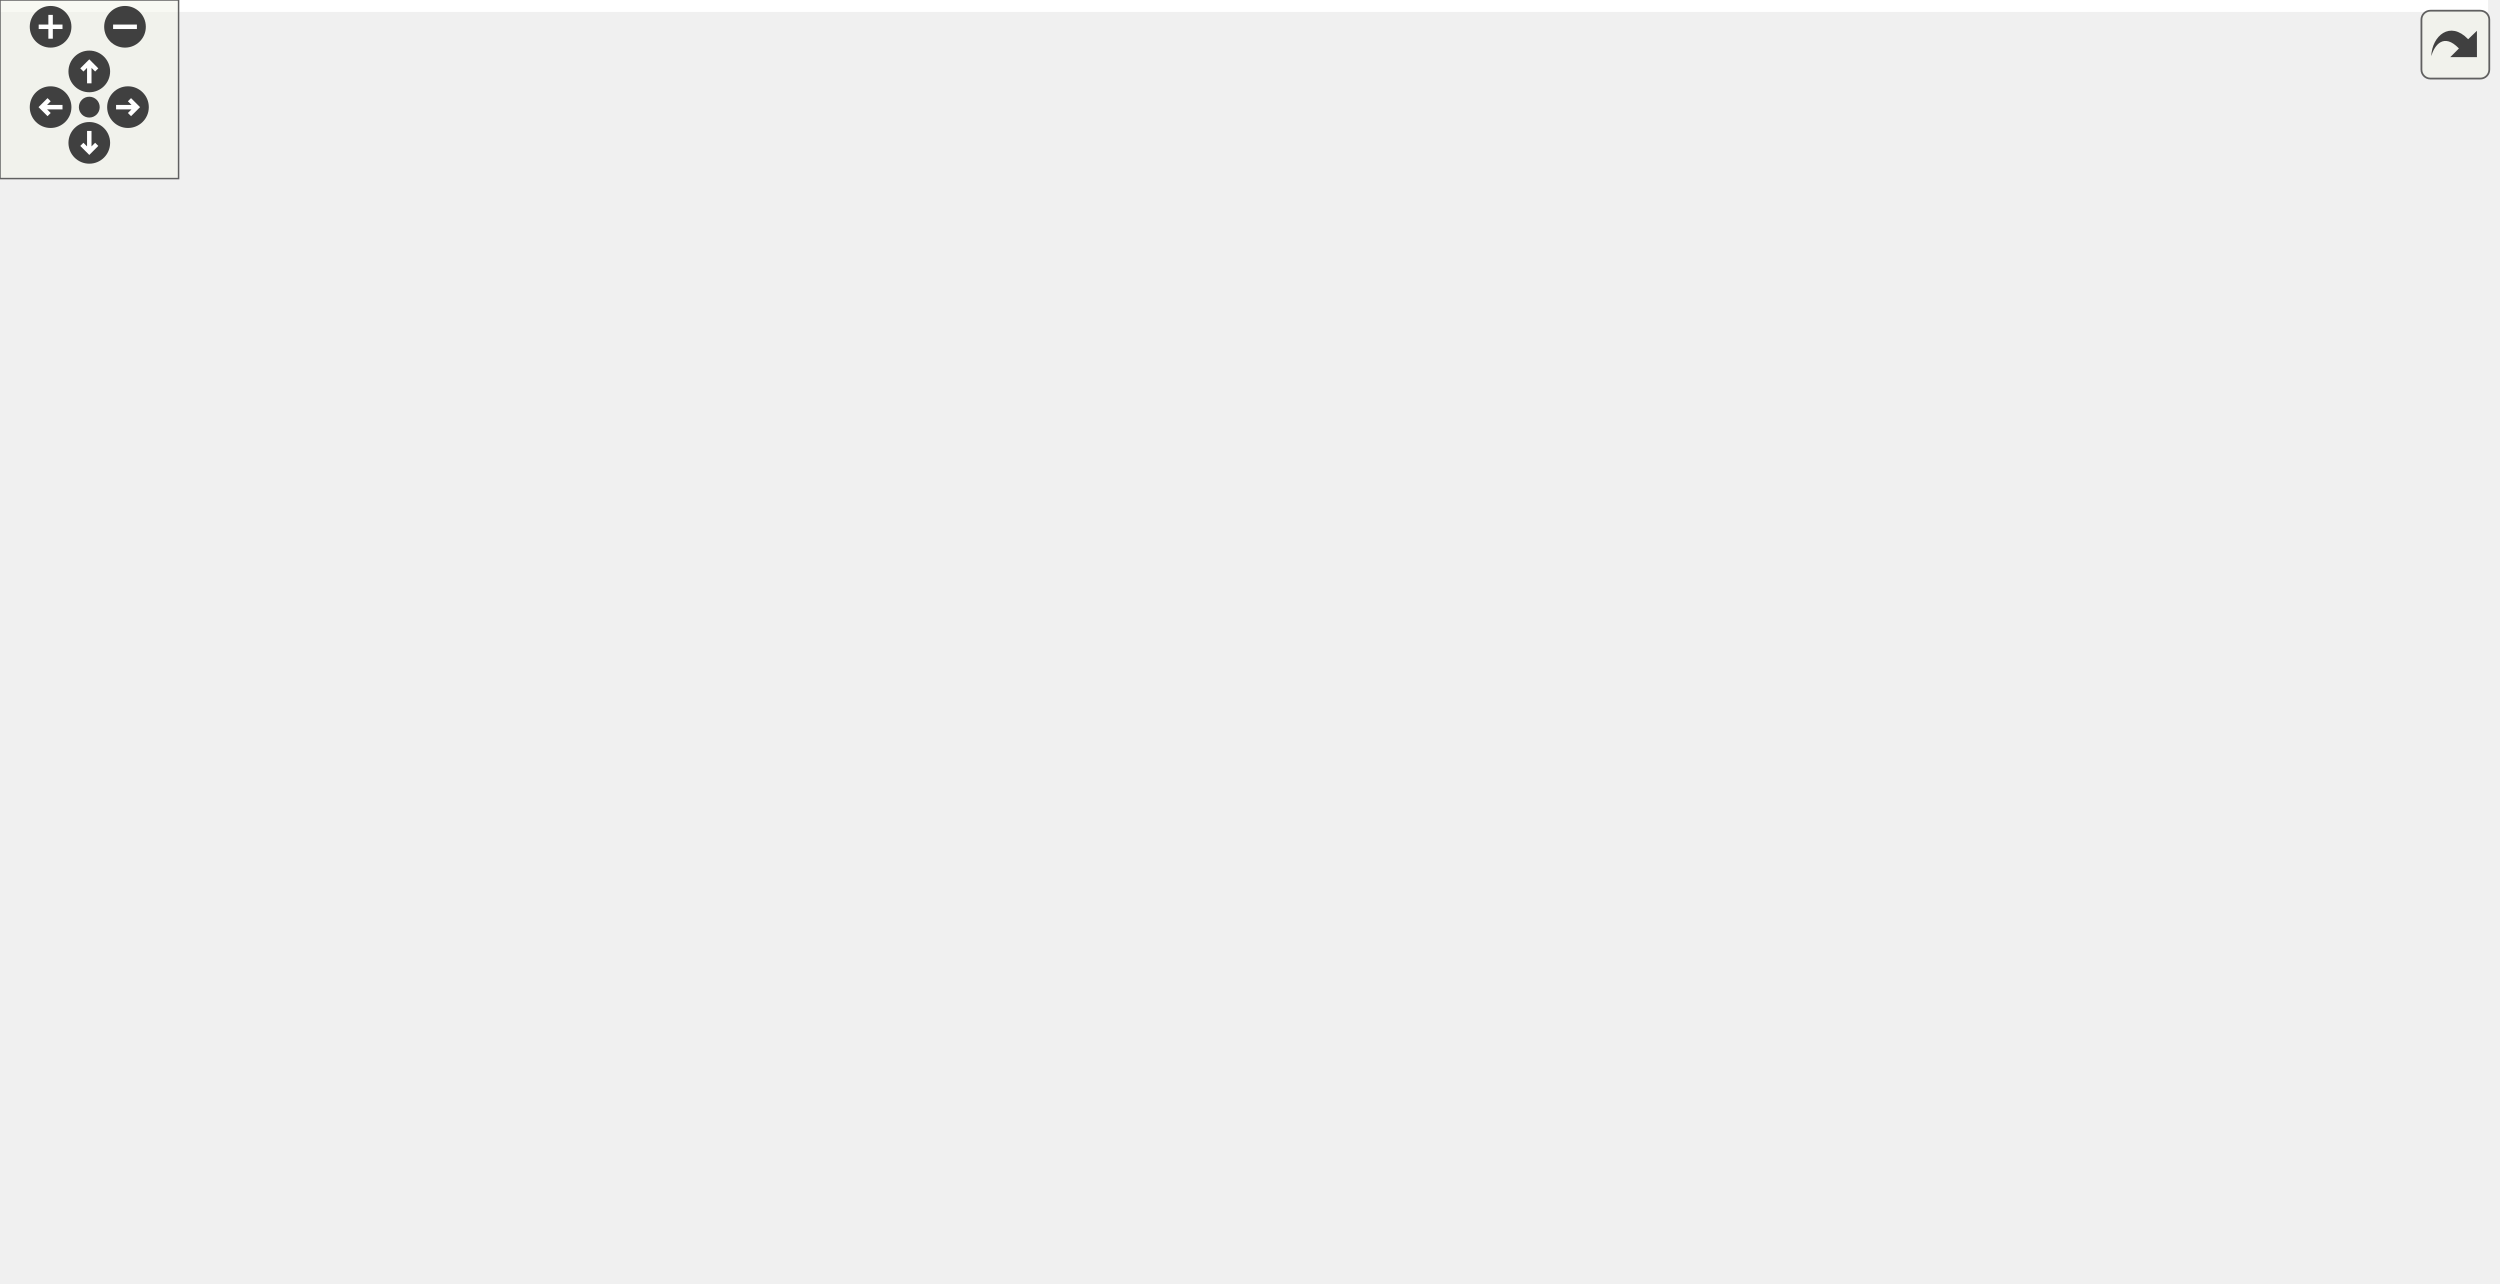
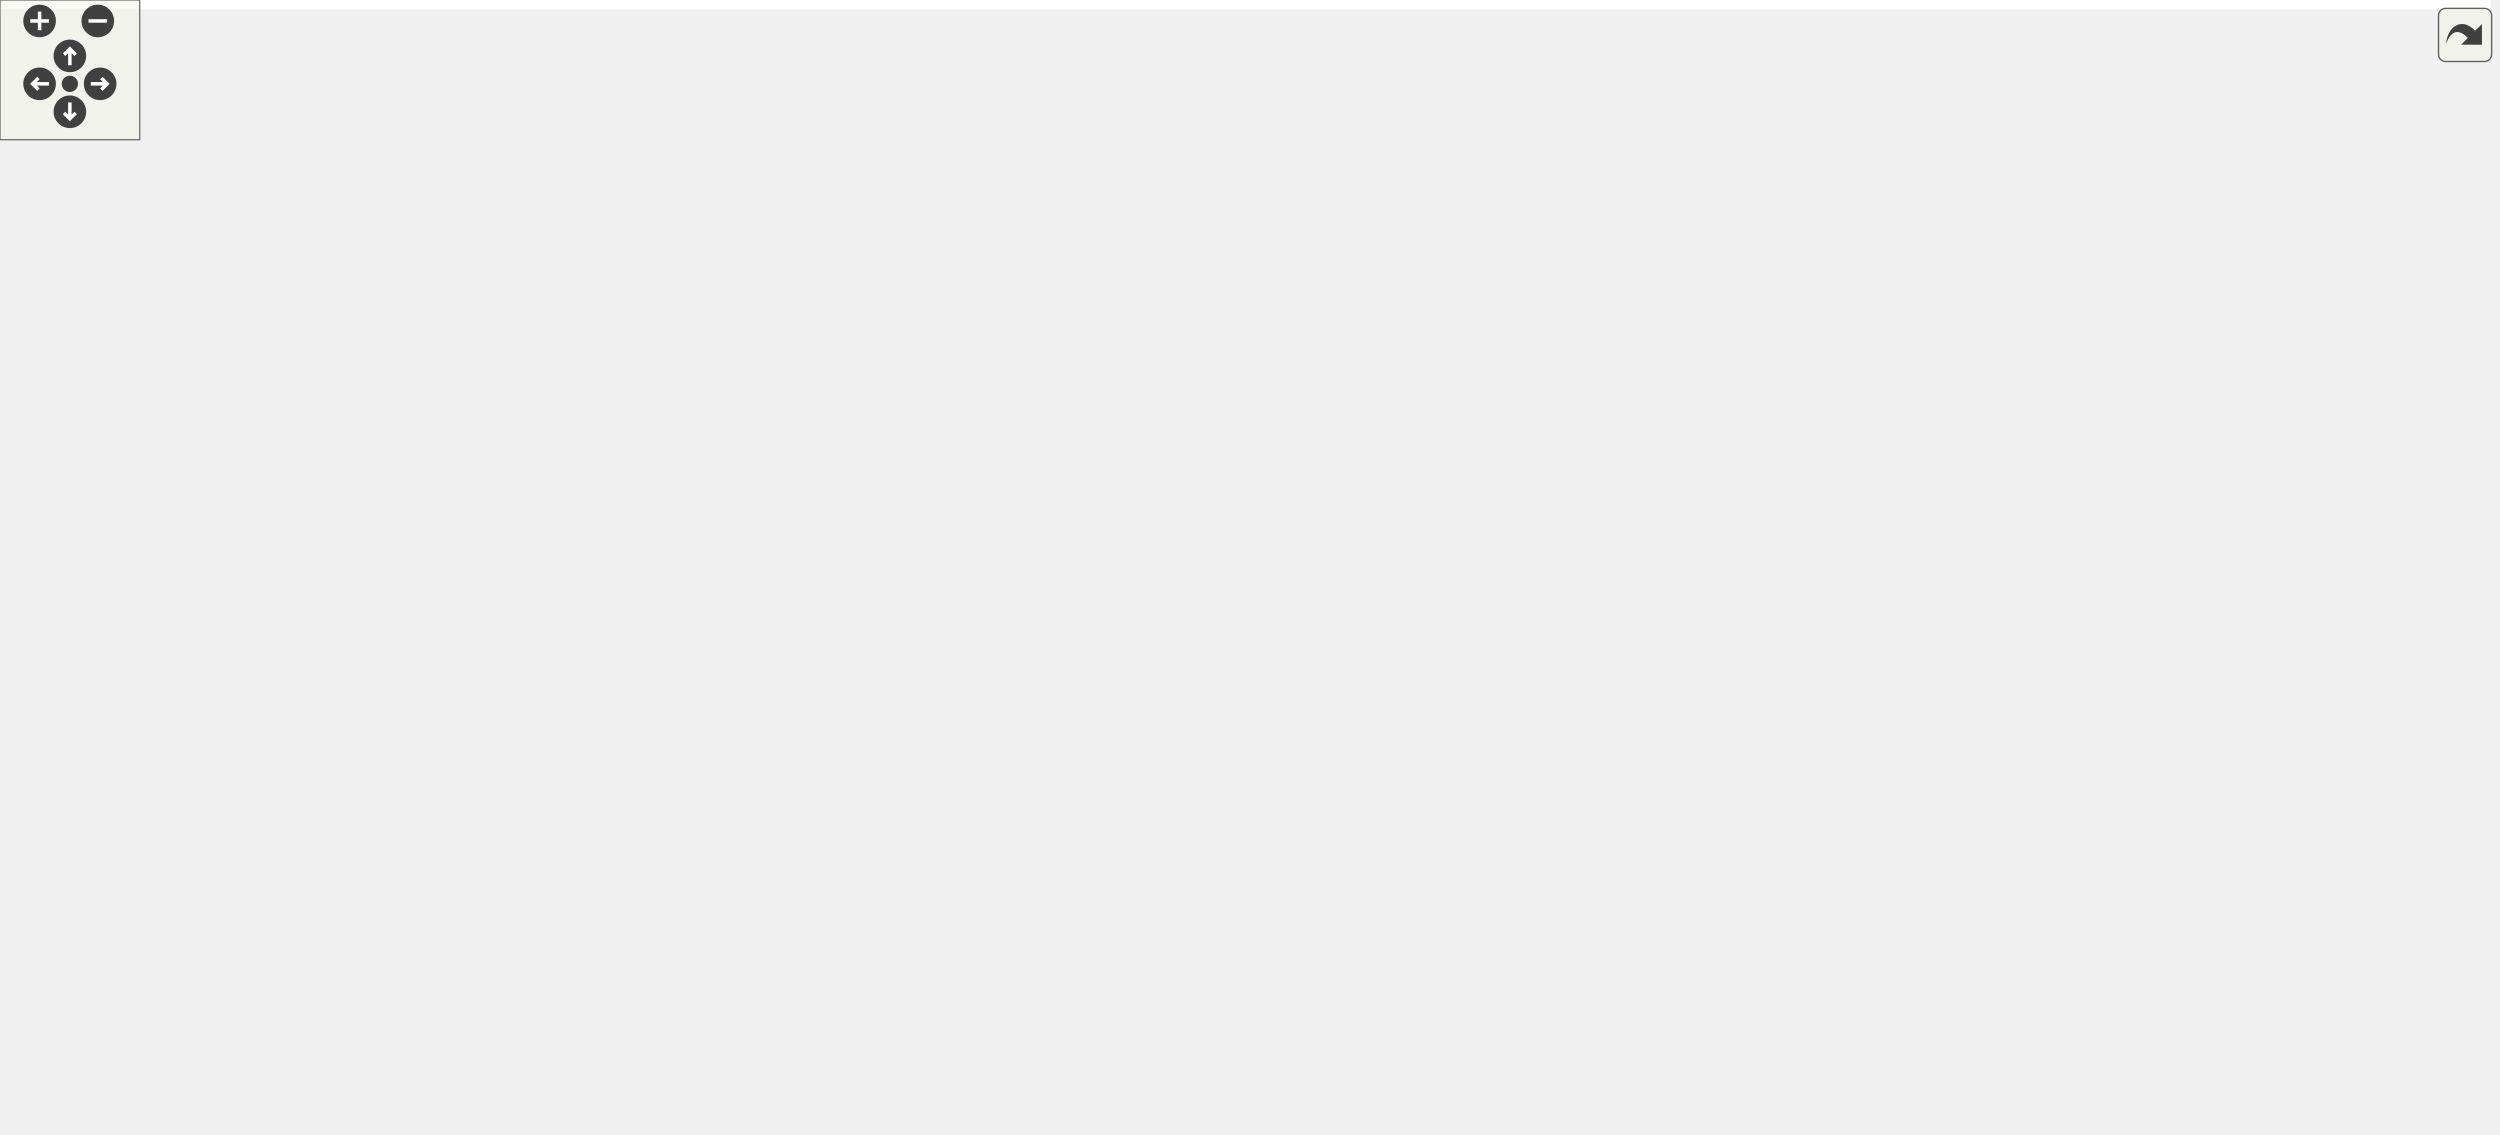
<svg xmlns="http://www.w3.org/2000/svg" xmlns:xlink="http://www.w3.org/1999/xlink" id="main" version="1.1" xml:space="preserve">
  <style type="text/css">
.edge:hover path { stroke: red; }
.edge:hover polygon { stroke: red; fill: red; }
</style>
  <defs>
    <circle id="rim" cx="0" cy="0" r="7" />
    <circle id="rim2" cx="0" cy="0" r="3.5" />
    <g id="zoomPlus">
      <use xlink:href="#rim" fill="#404040">
        <set attributeName="fill" to="#808080" begin="zoomplus.mouseover" end="zoomplus.mouseout" />
      </use>
      <path d="M-4,0h8M0,-4v8" fill="none" stroke="white" stroke-width="1.5" pointer-events="none" />
    </g>
    <g id="zoomMin">
      <use xlink:href="#rim" fill="#404040">
        <set attributeName="fill" to="#808080" begin="zoomminus.mouseover" end="zoomminus.mouseout" />
      </use>
      <path d="M-4,0h8" fill="none" stroke="white" stroke-width="1.5" pointer-events="none" />
    </g>
    <g id="dirArrow">
      <path fill="none" stroke="white" stroke-width="1.5" d="M0,-3.0v7 M-2.5,-0.5L0,-3.0L2.5,-0.5" />
    </g>
    <g id="resetDef">
      <use xlink:href="#rim2" fill="#404040">
        <set attributeName="fill" to="#808080" begin="reset.mouseover" end="reset.mouseout" />
      </use>
    </g>
  </defs>
  <svg id="graph" class="graph">
    <g id="viewport">
-       <polygon fill="white" stroke="none" points="-4,4 -4,-371 836,-371 836,4 -4,4" />
+       <polygon fill="white" stroke="none" points="-4,4 -4,-427 1069.5,-427 1069.5,4 -4,4" />
      <g id="node1" class="node">
-         <polygon fill="#bfbfbf" stroke="black" points="528.5,-336.5 528.5,-366.5 700.5,-366.5 700.5,-336.5 528.5,-336.5" />
-         <text text-anchor="start" x="536.5" y="-354.5" font-family="Helvetica,sans-Serif" font-size="10.00">/Users/rdunlop/Programs</text>
-         <text text-anchor="middle" x="614.5" y="-343.5" font-family="Helvetica,sans-Serif" font-size="10.00">/GRSISort/users/TUserSortInfo.cxx</text>
+         <polygon fill="#bfbfbf" stroke="black" points="545,-392.5 545,-422.5 717,-422.5 717,-392.5 545,-392.5" />
+         <text text-anchor="start" x="553" y="-410.5" font-family="Helvetica,sans-Serif" font-size="10.00">/Users/rdunlop/Programs</text>
+         <text text-anchor="middle" x="631" y="-399.5" font-family="Helvetica,sans-Serif" font-size="10.00">/GRSISort/users/TUserSortInfo.cxx</text>
      </g>
      <g id="node2" class="node">
        <g id="a_node2">
          <a xlink:href="_t_user_sort_info_8h.html" target="_top" xlink:title="TUserSortInfo.h">
-             <polygon fill="white" stroke="black" points="527,-280.5 527,-299.5 614,-299.5 614,-280.5 527,-280.5" />
-             <text text-anchor="middle" x="570.5" y="-287.5" font-family="Helvetica,sans-Serif" font-size="10.00">TUserSortInfo.h</text>
+             <polygon fill="white" stroke="black" points="171.5,-336.5 171.5,-355.5 258.5,-355.5 258.5,-336.5 171.5,-336.5" />
+             <text text-anchor="middle" x="215" y="-343.5" font-family="Helvetica,sans-Serif" font-size="10.00">TUserSortInfo.h</text>
          </a>
        </g>
      </g>
      <g id="edge1" class="edge">
-         <path fill="none" stroke="midnightblue" d="M604.073,-336.399C597.745,-327.842 589.631,-316.871 582.966,-307.857" />
-         <polygon fill="midnightblue" stroke="midnightblue" points="585.662,-305.617 576.902,-299.658 580.034,-309.779 585.662,-305.617" />
-       </g>
-       <g id="node25" class="node">
-         <polygon fill="white" stroke="#bfbfbf" points="632,-280.5 632,-299.5 687,-299.5 687,-280.5 632,-280.5" />
-         <text text-anchor="middle" x="659.5" y="-287.5" font-family="Helvetica,sans-Serif" font-size="10.00">iostream</text>
-       </g>
-       <g id="edge37" class="edge">
-         <path fill="none" stroke="midnightblue" d="M625.164,-336.399C631.636,-327.842 639.934,-316.871 646.751,-307.857" />
-         <polygon fill="midnightblue" stroke="midnightblue" points="649.711,-309.745 652.952,-299.658 644.128,-305.522 649.711,-309.745" />
+         <path fill="none" stroke="midnightblue" d="M544.805,-394.172C461.671,-382.281 338.456,-364.658 268.55,-354.659" />
+         <polygon fill="midnightblue" stroke="midnightblue" points="269.028,-351.192 258.634,-353.241 268.037,-358.122 269.028,-351.192" />
+       </g>
+       <g id="node19" class="node">
+         <polygon fill="white" stroke="#bfbfbf" points="1010.5,-112.5 1010.5,-131.5 1065.5,-131.5 1065.5,-112.5 1010.5,-112.5" />
+         <text text-anchor="middle" x="1038" y="-119.5" font-family="Helvetica,sans-Serif" font-size="10.00">iostream</text>
+       </g>
+       <g id="edge43" class="edge">
+         <path fill="none" stroke="midnightblue" d="M717.465,-398.645C833.445,-385.673 1025,-354.619 1025,-291 1025,-291 1025,-291 1025,-233 1025,-200.576 1030.64,-163.146 1034.49,-141.369" />
+         <polygon fill="midnightblue" stroke="midnightblue" points="1037.93,-141.985 1036.3,-131.517 1031.05,-140.72 1037.93,-141.985" />
      </g>
      <g id="node3" class="node">
-         <polygon fill="white" stroke="#bfbfbf" points="730.5,-56.5 730.5,-75.5 766.5,-75.5 766.5,-56.5 730.5,-56.5" />
-         <text text-anchor="middle" x="748.5" y="-63.5" font-family="Helvetica,sans-Serif" font-size="10.00">map</text>
+         <polygon fill="white" stroke="#bfbfbf" points="956,-112.5 956,-131.5 992,-131.5 992,-112.5 956,-112.5" />
+         <text text-anchor="middle" x="974" y="-119.5" font-family="Helvetica,sans-Serif" font-size="10.00">map</text>
      </g>
      <g id="edge2" class="edge">
-         <path fill="none" stroke="midnightblue" d="M607.982,-280.46C651.766,-268.253 722.193,-241.156 753.5,-188 772.368,-155.965 762.784,-110.453 755.052,-85.367" />
-         <polygon fill="midnightblue" stroke="midnightblue" points="758.31,-84.072 751.839,-75.683 751.666,-86.276 758.31,-84.072" />
+         <path fill="none" stroke="midnightblue" d="M258.73,-340.071C354.831,-328.624 591.147,-297.092 783,-244 850.381,-225.353 875.194,-231.407 930,-188 945.97,-175.351 958.293,-155.308 965.783,-140.821" />
+         <polygon fill="midnightblue" stroke="midnightblue" points="968.927,-142.359 970.181,-131.838 962.64,-139.281 968.927,-142.359" />
      </g>
      <g id="node4" class="node">
-         <polygon fill="white" stroke="#bfbfbf" points="785,-56.5 785,-75.5 832,-75.5 832,-56.5 785,-56.5" />
-         <text text-anchor="middle" x="808.5" y="-63.5" font-family="Helvetica,sans-Serif" font-size="10.00">TList.h</text>
+         <polygon fill="white" stroke="#bfbfbf" points="169.5,-112.5 169.5,-131.5 216.5,-131.5 216.5,-112.5 169.5,-112.5" />
+         <text text-anchor="middle" x="193" y="-119.5" font-family="Helvetica,sans-Serif" font-size="10.00">TList.h</text>
      </g>
      <g id="edge3" class="edge">
-         <path fill="none" stroke="midnightblue" d="M608.572,-280.474C647.403,-271.31 704.558,-256.391 723.5,-244 779.342,-207.47 799.483,-123.316 805.871,-85.727" />
-         <polygon fill="midnightblue" stroke="midnightblue" points="809.358,-86.08 807.436,-75.661 802.441,-85.005 809.358,-86.08" />
+         <path fill="none" stroke="midnightblue" d="M186.596,-336.486C148.945,-323.476 84.114,-294.662 57,-244 29.656,-192.907 111.259,-152.928 159.765,-134.355" />
+         <polygon fill="midnightblue" stroke="midnightblue" points="161.117,-137.587 169.273,-130.825 158.68,-131.025 161.117,-137.587" />
      </g>
      <g id="node5" class="node">
-         <polygon fill="white" stroke="#bfbfbf" points="147,-168.5 147,-187.5 204,-187.5 204,-168.5 147,-168.5" />
-         <text text-anchor="middle" x="175.5" y="-175.5" font-family="Helvetica,sans-Serif" font-size="10.00">TString.h</text>
+         <polygon fill="white" stroke="#bfbfbf" points="66.5,-224.5 66.5,-243.5 123.5,-243.5 123.5,-224.5 66.5,-224.5" />
+         <text text-anchor="middle" x="95" y="-231.5" font-family="Helvetica,sans-Serif" font-size="10.00">TString.h</text>
      </g>
      <g id="edge4" class="edge">
-         <path fill="none" stroke="midnightblue" d="M539.834,-280.46C468.622,-260.629 292.188,-211.495 213.933,-189.703" />
-         <polygon fill="midnightblue" stroke="midnightblue" points="214.578,-186.249 204.005,-186.938 212.7,-192.993 214.578,-186.249" />
+         <path fill="none" stroke="midnightblue" d="M205.584,-336.368C185.342,-317.814 137.45,-273.913 111.841,-250.438" />
+         <polygon fill="midnightblue" stroke="midnightblue" points="114.109,-247.769 104.372,-243.591 109.379,-252.929 114.109,-247.769" />
      </g>
      <g id="node6" class="node">
-         <polygon fill="white" stroke="#bfbfbf" points="669,-168.5 669,-187.5 744,-187.5 744,-168.5 669,-168.5" />
-         <text text-anchor="middle" x="706.5" y="-175.5" font-family="Helvetica,sans-Serif" font-size="10.00">TCollection.h</text>
+         <polygon fill="white" stroke="#bfbfbf" points="141.5,-224.5 141.5,-243.5 216.5,-243.5 216.5,-224.5 141.5,-224.5" />
+         <text text-anchor="middle" x="179" y="-231.5" font-family="Helvetica,sans-Serif" font-size="10.00">TCollection.h</text>
      </g>
      <g id="edge5" class="edge">
-         <path fill="none" stroke="midnightblue" d="M581.172,-280.368C604.211,-261.733 658.86,-217.532 687.789,-194.134" />
-         <polygon fill="midnightblue" stroke="midnightblue" points="690.304,-196.601 695.878,-187.591 685.902,-191.159 690.304,-196.601" />
+         <path fill="none" stroke="midnightblue" d="M211.543,-336.444C207.959,-327.443 202.292,-312.831 198,-300 192.814,-284.495 187.655,-266.655 184.025,-253.592" />
+         <polygon fill="midnightblue" stroke="midnightblue" points="187.387,-252.617 181.368,-243.898 180.636,-254.468 187.387,-252.617" />
      </g>
      <g id="node7" class="node">
        <g id="a_node7">
          <a xlink:href="_globals_8h.html" target="_top" xlink:title="Globals.h">
-             <polygon fill="white" stroke="black" points="130,-56.5 130,-75.5 189,-75.5 189,-56.5 130,-56.5" />
-             <text text-anchor="middle" x="159.5" y="-63.5" font-family="Helvetica,sans-Serif" font-size="10.00">Globals.h</text>
+             <polygon fill="white" stroke="black" points="316.5,-56.5 316.5,-75.5 375.5,-75.5 375.5,-56.5 316.5,-56.5" />
+             <text text-anchor="middle" x="346" y="-63.5" font-family="Helvetica,sans-Serif" font-size="10.00">Globals.h</text>
          </a>
        </g>
      </g>
      <g id="edge6" class="edge">
-         <path fill="none" stroke="midnightblue" d="M526.729,-285.686C426.319,-277.063 184.433,-250.134 137.5,-188 114.324,-157.317 134.644,-109.922 148.732,-84.513" />
-         <polygon fill="midnightblue" stroke="midnightblue" points="151.887,-86.05 153.896,-75.647 145.838,-82.526 151.887,-86.05" />
+         <path fill="none" stroke="midnightblue" d="M171.492,-341.868C108.668,-334.714 0,-311.309 0,-235 0,-235 0,-235 0,-177 0,-113.348 215.355,-81.665 306.264,-71.126" />
+         <polygon fill="midnightblue" stroke="midnightblue" points="306.658,-74.604 316.201,-70.001 305.871,-67.648 306.658,-74.604" />
      </g>
      <g id="node13" class="node">
        <g id="a_node13">
          <a xlink:href="_t_g_r_s_i_run_info_8h.html" target="_top" xlink:title="TGRSIRunInfo.h">
-             <polygon fill="white" stroke="black" points="383.5,-168.5 383.5,-187.5 473.5,-187.5 473.5,-168.5 383.5,-168.5" />
-             <text text-anchor="middle" x="428.5" y="-175.5" font-family="Helvetica,sans-Serif" font-size="10.00">TGRSIRunInfo.h</text>
+             <polygon fill="white" stroke="black" points="619,-224.5 619,-243.5 709,-243.5 709,-224.5 619,-224.5" />
+             <text text-anchor="middle" x="664" y="-231.5" font-family="Helvetica,sans-Serif" font-size="10.00">TGRSIRunInfo.h</text>
          </a>
        </g>
      </g>
      <g id="edge12" class="edge">
-         <path fill="none" stroke="midnightblue" d="M559.357,-280.368C535.198,-261.653 477.749,-217.151 447.647,-193.832" />
-         <polygon fill="midnightblue" stroke="midnightblue" points="449.64,-190.949 439.591,-187.591 445.353,-196.482 449.64,-190.949" />
-       </g>
-       <g id="node24" class="node">
-         <g id="a_node24">
+         <path fill="none" stroke="midnightblue" d="M249.859,-336.46C330.507,-316.702 529.885,-267.857 619.326,-245.945" />
+         <polygon fill="midnightblue" stroke="midnightblue" points="620.284,-249.314 629.164,-243.535 618.618,-242.515 620.284,-249.314" />
+       </g>
+       <g id="node26" class="node">
+         <g id="a_node26">
          <a xlink:href="_t_g_r_s_i_sort_info_8h.html" target="_top" xlink:title="TGRSISortInfo.h">
-             <polygon fill="white" stroke="black" points="525.5,-224.5 525.5,-243.5 615.5,-243.5 615.5,-224.5 525.5,-224.5" />
-             <text text-anchor="middle" x="570.5" y="-231.5" font-family="Helvetica,sans-Serif" font-size="10.00">TGRSISortInfo.h</text>
-           </a>
-         </g>
-       </g>
-       <g id="edge30" class="edge">
-         <path fill="none" stroke="midnightblue" d="M570.5,-280.083C570.5,-273.006 570.5,-262.861 570.5,-253.986" />
-         <polygon fill="midnightblue" stroke="midnightblue" points="574,-253.751 570.5,-243.751 567,-253.751 574,-253.751" />
+             <polygon fill="white" stroke="black" points="207,-280.5 207,-299.5 297,-299.5 297,-280.5 207,-280.5" />
+             <text text-anchor="middle" x="252" y="-287.5" font-family="Helvetica,sans-Serif" font-size="10.00">TGRSISortInfo.h</text>
+           </a>
+         </g>
+       </g>
+       <g id="edge36" class="edge">
+         <path fill="none" stroke="midnightblue" d="M221.11,-336.083C226.282,-328.534 233.846,-317.495 240.194,-308.23" />
+         <polygon fill="midnightblue" stroke="midnightblue" points="243.239,-309.979 246.004,-299.751 237.464,-306.022 243.239,-309.979" />
      </g>
      <g id="node8" class="node">
-         <polygon fill="white" stroke="#bfbfbf" points="63,-0.5 63,-19.5 112,-19.5 112,-0.5 63,-0.5" />
-         <text text-anchor="middle" x="87.5" y="-7.5" font-family="Helvetica,sans-Serif" font-size="10.00">stdint.h</text>
+         <polygon fill="white" stroke="#bfbfbf" points="347.5,-0.5 347.5,-19.5 396.5,-19.5 396.5,-0.5 347.5,-0.5" />
+         <text text-anchor="middle" x="372" y="-7.5" font-family="Helvetica,sans-Serif" font-size="10.00">stdint.h</text>
      </g>
      <g id="edge7" class="edge">
-         <path fill="none" stroke="midnightblue" d="M147.932,-56.324C137.08,-48.185 120.619,-35.84 107.617,-26.087" />
-         <polygon fill="midnightblue" stroke="midnightblue" points="109.379,-23.034 99.278,-19.834 105.179,-28.634 109.379,-23.034" />
+         <path fill="none" stroke="midnightblue" d="M350.293,-56.083C353.852,-48.691 359.022,-37.953 363.424,-28.811" />
+         <polygon fill="midnightblue" stroke="midnightblue" points="366.602,-30.279 367.787,-19.751 360.295,-27.243 366.602,-30.279" />
      </g>
      <g id="node9" class="node">
-         <polygon fill="white" stroke="#bfbfbf" points="130,-0.5 130,-19.5 189,-19.5 189,-0.5 130,-0.5" />
-         <text text-anchor="middle" x="159.5" y="-7.5" font-family="Helvetica,sans-Serif" font-size="10.00">stdexcept</text>
+         <polygon fill="white" stroke="#bfbfbf" points="414.5,-0.5 414.5,-19.5 473.5,-19.5 473.5,-0.5 414.5,-0.5" />
+         <text text-anchor="middle" x="444" y="-7.5" font-family="Helvetica,sans-Serif" font-size="10.00">stdexcept</text>
      </g>
      <g id="edge8" class="edge">
-         <path fill="none" stroke="midnightblue" d="M159.5,-56.083C159.5,-49.006 159.5,-38.861 159.5,-29.986" />
-         <polygon fill="midnightblue" stroke="midnightblue" points="163,-29.751 159.5,-19.751 156,-29.751 163,-29.751" />
+         <path fill="none" stroke="midnightblue" d="M361.745,-56.324C377.319,-47.743 401.377,-34.486 419.459,-24.522" />
+         <polygon fill="midnightblue" stroke="midnightblue" points="421.224,-27.546 428.294,-19.654 417.846,-21.415 421.224,-27.546" />
      </g>
      <g id="node10" class="node">
-         <polygon fill="white" stroke="#bfbfbf" points="268,-0.5 268,-19.5 309,-19.5 309,-0.5 268,-0.5" />
-         <text text-anchor="middle" x="288.5" y="-7.5" font-family="Helvetica,sans-Serif" font-size="10.00">string</text>
+         <polygon fill="white" stroke="#bfbfbf" points="574.5,-0.5 574.5,-19.5 615.5,-19.5 615.5,-0.5 574.5,-0.5" />
+         <text text-anchor="middle" x="595" y="-7.5" font-family="Helvetica,sans-Serif" font-size="10.00">string</text>
      </g>
      <g id="edge9" class="edge">
-         <path fill="none" stroke="midnightblue" d="M179.94,-56.444C201.17,-47.557 234.599,-33.563 258.755,-23.451" />
-         <polygon fill="midnightblue" stroke="midnightblue" points="260.282,-26.606 268.155,-19.516 257.579,-20.149 260.282,-26.606" />
+         <path fill="none" stroke="midnightblue" d="M375.541,-58.593C423.188,-48.26 516.519,-28.02 564.666,-17.578" />
+         <polygon fill="midnightblue" stroke="midnightblue" points="565.468,-20.986 574.499,-15.446 563.985,-14.145 565.468,-20.986" />
      </g>
      <g id="node11" class="node">
-         <polygon fill="white" stroke="#bfbfbf" points="207,-0.5 207,-19.5 250,-19.5 250,-0.5 207,-0.5" />
-         <text text-anchor="middle" x="228.5" y="-7.5" font-family="Helvetica,sans-Serif" font-size="10.00">cstdio</text>
+         <polygon fill="white" stroke="#bfbfbf" points="223.5,-0.5 223.5,-19.5 266.5,-19.5 266.5,-0.5 223.5,-0.5" />
+         <text text-anchor="middle" x="245" y="-7.5" font-family="Helvetica,sans-Serif" font-size="10.00">cstdio</text>
      </g>
      <g id="edge10" class="edge">
-         <path fill="none" stroke="midnightblue" d="M170.586,-56.324C180.986,-48.185 196.761,-35.84 209.222,-26.087" />
-         <polygon fill="midnightblue" stroke="midnightblue" points="211.494,-28.753 217.212,-19.834 207.18,-23.241 211.494,-28.753" />
+         <path fill="none" stroke="midnightblue" d="M329.773,-56.324C313.649,-47.703 288.7,-34.364 270.036,-24.386" />
+         <polygon fill="midnightblue" stroke="midnightblue" points="271.656,-21.283 261.187,-19.654 268.356,-27.456 271.656,-21.283" />
      </g>
      <g id="node12" class="node">
-         <polygon fill="white" stroke="#bfbfbf" points="0,-0.5 0,-19.5 45,-19.5 45,-0.5 0,-0.5" />
-         <text text-anchor="middle" x="22.5" y="-7.5" font-family="Helvetica,sans-Serif" font-size="10.00">cstdlib</text>
+         <polygon fill="white" stroke="#bfbfbf" points="284.5,-0.5 284.5,-19.5 329.5,-19.5 329.5,-0.5 284.5,-0.5" />
+         <text text-anchor="middle" x="307" y="-7.5" font-family="Helvetica,sans-Serif" font-size="10.00">cstdlib</text>
      </g>
      <g id="edge11" class="edge">
-         <path fill="none" stroke="midnightblue" d="M137.792,-56.444C115.145,-47.517 79.428,-33.439 53.748,-23.317" />
-         <polygon fill="midnightblue" stroke="midnightblue" points="54.693,-19.927 44.106,-19.516 52.126,-26.44 54.693,-19.927" />
+         <path fill="none" stroke="midnightblue" d="M339.56,-56.083C334.051,-48.455 325.969,-37.264 319.235,-27.941" />
+         <polygon fill="midnightblue" stroke="midnightblue" points="322.013,-25.809 313.32,-19.751 316.338,-29.907 322.013,-25.809" />
      </g>
      <g id="edge18" class="edge">
-         <path fill="none" stroke="midnightblue" d="M383.447,-175.288C338.875,-171.841 270.039,-161.675 218.5,-132 198.156,-120.287 180.934,-99.137 170.442,-84.147" />
-         <polygon fill="midnightblue" stroke="midnightblue" points="173.287,-82.106 164.811,-75.749 167.473,-86.004 173.287,-82.106" />
+         <path fill="none" stroke="midnightblue" d="M618.711,-225.594C537.719,-211.327 373.389,-177.382 340,-132 330.153,-118.616 333.554,-99.24 338.258,-85.127" />
+         <polygon fill="midnightblue" stroke="midnightblue" points="341.618,-86.138 341.911,-75.547 335.077,-83.644 341.618,-86.138" />
      </g>
      <g id="edge13" class="edge">
-         <path fill="none" stroke="midnightblue" d="M383.254,-171.079C336.945,-164.079 269.314,-150.938 251.5,-132 225.337,-104.187 224.483,-56.3 226.359,-29.877" />
-         <polygon fill="midnightblue" stroke="midnightblue" points="229.866,-29.971 227.299,-19.692 222.895,-29.328 229.866,-29.971" />
+         <path fill="none" stroke="midnightblue" d="M618.827,-233.181C562.885,-231.731 465.941,-223.651 392,-188 320.96,-153.747 272.061,-67.047 253.406,-29.172" />
+         <polygon fill="midnightblue" stroke="midnightblue" points="256.427,-27.378 248.953,-19.869 250.113,-30.4 256.427,-27.378" />
      </g>
      <g id="node14" class="node">
-         <polygon fill="white" stroke="#bfbfbf" points="260.5,-112.5 260.5,-131.5 320.5,-131.5 320.5,-112.5 260.5,-112.5" />
-         <text text-anchor="middle" x="290.5" y="-119.5" font-family="Helvetica,sans-Serif" font-size="10.00">TObject.h</text>
+         <polygon fill="white" stroke="#bfbfbf" points="737,-56.5 737,-75.5 797,-75.5 797,-56.5 737,-56.5" />
+         <text text-anchor="middle" x="767" y="-63.5" font-family="Helvetica,sans-Serif" font-size="10.00">TObject.h</text>
      </g>
      <g id="edge14" class="edge">
-         <path fill="none" stroke="midnightblue" d="M406.633,-168.444C383.721,-159.478 347.525,-145.314 321.634,-135.183" />
-         <polygon fill="midnightblue" stroke="midnightblue" points="322.852,-131.901 312.264,-131.516 320.301,-138.42 322.852,-131.901" />
+         <path fill="none" stroke="midnightblue" d="M674.566,-224.351C690.166,-211.667 720.39,-187.423 747,-168 770,-151.212 786.672,-157.164 800,-132 808.731,-115.514 796.466,-96.463 784.49,-83.266" />
+         <polygon fill="midnightblue" stroke="midnightblue" points="786.757,-80.579 777.26,-75.881 781.755,-85.475 786.757,-80.579" />
      </g>
      <g id="node15" class="node">
-         <polygon fill="white" stroke="#bfbfbf" points="660.5,-56.5 660.5,-75.5 712.5,-75.5 712.5,-56.5 660.5,-56.5" />
-         <text text-anchor="middle" x="686.5" y="-63.5" font-family="Helvetica,sans-Serif" font-size="10.00">TTree.h</text>
+         <polygon fill="white" stroke="#bfbfbf" points="886,-112.5 886,-131.5 938,-131.5 938,-112.5 886,-112.5" />
+         <text text-anchor="middle" x="912" y="-119.5" font-family="Helvetica,sans-Serif" font-size="10.00">TTree.h</text>
      </g>
      <g id="edge15" class="edge">
-         <path fill="none" stroke="midnightblue" d="M452.872,-168.397C477.077,-159.71 515.146,-145.659 547.5,-132 550.292,-130.821 619.365,-98.468 659.067,-79.86" />
-         <polygon fill="midnightblue" stroke="midnightblue" points="660.666,-82.976 668.235,-75.563 657.695,-76.638 660.666,-82.976" />
+         <path fill="none" stroke="midnightblue" d="M709.365,-228.144C764.347,-221.48 852.889,-208.001 879,-188 894.037,-176.481 902.771,-156.213 907.433,-141.364" />
+         <polygon fill="midnightblue" stroke="midnightblue" points="910.809,-142.285 910.139,-131.711 904.069,-140.395 910.809,-142.285" />
      </g>
      <g id="node16" class="node">
-         <polygon fill="white" stroke="#bfbfbf" points="339,-112.5 339,-131.5 386,-131.5 386,-112.5 339,-112.5" />
-         <text text-anchor="middle" x="362.5" y="-119.5" font-family="Helvetica,sans-Serif" font-size="10.00">TFile.h</text>
+         <polygon fill="white" stroke="#bfbfbf" points="756.5,-168.5 756.5,-187.5 803.5,-187.5 803.5,-168.5 756.5,-168.5" />
+         <text text-anchor="middle" x="780" y="-175.5" font-family="Helvetica,sans-Serif" font-size="10.00">TFile.h</text>
      </g>
      <g id="edge16" class="edge">
-         <path fill="none" stroke="midnightblue" d="M417.896,-168.324C408.044,-160.263 393.149,-148.077 381.285,-138.369" />
-         <polygon fill="midnightblue" stroke="midnightblue" points="383.253,-135.457 373.297,-131.834 378.82,-140.875 383.253,-135.457" />
+         <path fill="none" stroke="midnightblue" d="M682.381,-224.444C701.216,-215.675 730.731,-201.935 752.379,-191.858" />
+         <polygon fill="midnightblue" stroke="midnightblue" points="754.117,-194.91 761.705,-187.516 751.162,-188.564 754.117,-194.91" />
      </g>
      <g id="node17" class="node">
-         <polygon fill="white" stroke="#bfbfbf" points="404.5,-112.5 404.5,-131.5 452.5,-131.5 452.5,-112.5 404.5,-112.5" />
-         <text text-anchor="middle" x="428.5" y="-119.5" font-family="Helvetica,sans-Serif" font-size="10.00">TKey.h</text>
+         <polygon fill="white" stroke="#bfbfbf" points="822,-168.5 822,-187.5 870,-187.5 870,-168.5 822,-168.5" />
+         <text text-anchor="middle" x="846" y="-175.5" font-family="Helvetica,sans-Serif" font-size="10.00">TKey.h</text>
      </g>
      <g id="edge17" class="edge">
-         <path fill="none" stroke="midnightblue" d="M428.5,-168.083C428.5,-161.006 428.5,-150.861 428.5,-141.986" />
-         <polygon fill="midnightblue" stroke="midnightblue" points="432,-141.751 428.5,-131.751 425,-141.751 432,-141.751" />
+         <path fill="none" stroke="midnightblue" d="M692.838,-224.444C725.315,-214.808 778.026,-199.168 812.355,-188.983" />
+         <polygon fill="midnightblue" stroke="midnightblue" points="813.355,-192.337 821.946,-186.137 811.364,-185.626 813.355,-192.337" />
      </g>
      <g id="node18" class="node">
        <g id="a_node18">
          <a xlink:href="_t_channel_8h.html" target="_top" xlink:title="TChannel.h">
-             <polygon fill="white" stroke="black" points="470.5,-112.5 470.5,-131.5 538.5,-131.5 538.5,-112.5 470.5,-112.5" />
-             <text text-anchor="middle" x="504.5" y="-119.5" font-family="Helvetica,sans-Serif" font-size="10.00">TChannel.h</text>
+             <polygon fill="white" stroke="black" points="630,-168.5 630,-187.5 698,-187.5 698,-168.5 630,-168.5" />
+             <text text-anchor="middle" x="664" y="-175.5" font-family="Helvetica,sans-Serif" font-size="10.00">TChannel.h</text>
          </a>
        </g>
      </g>
      <g id="edge19" class="edge">
-         <path fill="none" stroke="midnightblue" d="M440.711,-168.324C452.276,-160.107 469.875,-147.602 483.661,-137.807" />
-         <polygon fill="midnightblue" stroke="midnightblue" points="485.943,-140.479 492.067,-131.834 481.888,-134.773 485.943,-140.479" />
+         <path fill="none" stroke="midnightblue" d="M664,-224.083C664,-217.006 664,-206.861 664,-197.986" />
+         <polygon fill="midnightblue" stroke="midnightblue" points="667.5,-197.751 664,-187.751 660.5,-197.751 667.5,-197.751" />
+       </g>
+       <g id="edge24" class="edge">
+         <path fill="none" stroke="midnightblue" d="M698.338,-173.382C750.169,-167.524 851.541,-154.518 946.102,-131.878" />
+         <polygon fill="midnightblue" stroke="midnightblue" points="946.931,-135.278 955.819,-129.511 945.274,-128.477 946.931,-135.278" />
+       </g>
+       <g id="edge27" class="edge">
+         <path fill="none" stroke="midnightblue" d="M629.747,-173.073C542.569,-163.078 313.072,-136.766 226.604,-126.853" />
+         <polygon fill="midnightblue" stroke="midnightblue" points="226.885,-123.362 216.552,-125.7 226.088,-130.317 226.885,-123.362" />
+       </g>
+       <g id="edge35" class="edge">
+         <path fill="none" stroke="midnightblue" d="M639.49,-168.437C615.601,-159.889 578.39,-146.037 547,-132 529.217,-124.048 526.144,-119.088 508,-112 467.221,-96.07 418.618,-83.36 385.356,-75.565" />
+         <polygon fill="midnightblue" stroke="midnightblue" points="386.083,-72.14 375.552,-73.305 384.511,-78.962 386.083,-72.14" />
+       </g>
+       <g id="edge21" class="edge">
+         <path fill="none" stroke="midnightblue" d="M698.284,-175.648C729.883,-172.427 775.479,-162.386 800,-132 821.279,-105.632 827.314,-82.339 806,-56 783.681,-28.419 678.842,-17.016 625.841,-12.951" />
+         <polygon fill="midnightblue" stroke="midnightblue" points="625.896,-9.445 615.668,-12.212 625.389,-16.427 625.896,-9.445" />
+       </g>
+       <g id="edge28" class="edge">
+         <path fill="none" stroke="midnightblue" d="M698.249,-169.681C739.489,-160.847 810.847,-145.495 872,-132 873.251,-131.724 874.524,-131.442 875.81,-131.157" />
+         <polygon fill="midnightblue" stroke="midnightblue" points="876.759,-134.531 885.757,-128.937 875.235,-127.699 876.759,-134.531" />
+       </g>
+       <g id="edge20" class="edge">
+         <path fill="none" stroke="midnightblue" d="M698.096,-172.913C768.211,-164.437 927.405,-144.801 1000.11,-131.945" />
+         <polygon fill="midnightblue" stroke="midnightblue" points="1000.98,-135.343 1010.19,-130.099 999.721,-128.458 1000.98,-135.343" />
+       </g>
+       <g id="node20" class="node">
+         <polygon fill="white" stroke="#bfbfbf" points="690,-112.5 690,-131.5 734,-131.5 734,-112.5 690,-112.5" />
+         <text text-anchor="middle" x="712" y="-119.5" font-family="Helvetica,sans-Serif" font-size="10.00">cmath</text>
+       </g>
+       <g id="edge22" class="edge">
+         <path fill="none" stroke="midnightblue" d="M671.926,-168.083C678.846,-160.298 689.065,-148.801 697.452,-139.367" />
+         <polygon fill="midnightblue" stroke="midnightblue" points="700.194,-141.55 704.221,-131.751 694.962,-136.9 700.194,-141.55" />
+       </g>
+       <g id="node21" class="node">
+         <polygon fill="white" stroke="#bfbfbf" points="752.5,-112.5 752.5,-131.5 791.5,-131.5 791.5,-112.5 752.5,-112.5" />
+         <text text-anchor="middle" x="772" y="-119.5" font-family="Helvetica,sans-Serif" font-size="10.00">utility</text>
      </g>
      <g id="edge23" class="edge">
-         <path fill="none" stroke="midnightblue" d="M538.619,-115.204C579.677,-107.95 650.839,-94.492 720.476,-76.031" />
-         <polygon fill="midnightblue" stroke="midnightblue" points="721.54,-79.369 730.288,-73.393 719.722,-72.609 721.54,-79.369" />
+         <path fill="none" stroke="midnightblue" d="M681.352,-168.324C698.672,-159.664 725.515,-146.242 745.502,-136.249" />
+         <polygon fill="midnightblue" stroke="midnightblue" points="747.312,-139.257 754.691,-131.655 744.181,-132.996 747.312,-139.257" />
+       </g>
+       <g id="node22" class="node">
+         <polygon fill="white" stroke="#bfbfbf" points="349.5,-112.5 349.5,-131.5 412.5,-131.5 412.5,-112.5 349.5,-112.5" />
+         <text text-anchor="middle" x="381" y="-119.5" font-family="Helvetica,sans-Serif" font-size="10.00">TNamed.h</text>
+       </g>
+       <g id="edge25" class="edge">
+         <path fill="none" stroke="midnightblue" d="M629.714,-171.076C584.517,-163.175 502.286,-148.478 423.006,-132.358" />
+         <polygon fill="midnightblue" stroke="midnightblue" points="423.352,-128.856 412.853,-130.282 421.949,-135.714 423.352,-128.856" />
+       </g>
+       <g id="node23" class="node">
+         <polygon fill="white" stroke="#bfbfbf" points="430.5,-112.5 430.5,-131.5 499.5,-131.5 499.5,-112.5 430.5,-112.5" />
+         <text text-anchor="middle" x="465" y="-119.5" font-family="Helvetica,sans-Serif" font-size="10.00">TRandom.h</text>
      </g>
      <g id="edge26" class="edge">
-         <path fill="none" stroke="midnightblue" d="M538.51,-116.486C588.249,-109.638 683.906,-95.539 774.857,-75.943" />
-         <polygon fill="midnightblue" stroke="midnightblue" points="775.754,-79.33 784.778,-73.779 774.262,-72.491 775.754,-79.33" />
+         <path fill="none" stroke="midnightblue" d="M632.468,-168.444C598.408,-159.201 543.994,-144.436 506.485,-134.257" />
+         <polygon fill="midnightblue" stroke="midnightblue" points="506.952,-130.758 496.385,-131.516 505.119,-137.513 506.952,-130.758" />
+       </g>
+       <g id="node24" class="node">
+         <g id="a_node24">
+           <a xlink:href="_t_mnemonic_8h.html" target="_top" xlink:title="TMnemonic.h">
+             <polygon fill="white" stroke="black" points="556.5,-112.5 556.5,-131.5 633.5,-131.5 633.5,-112.5 556.5,-112.5" />
+             <text text-anchor="middle" x="595" y="-119.5" font-family="Helvetica,sans-Serif" font-size="10.00">TMnemonic.h</text>
+           </a>
+         </g>
      </g>
      <g id="edge29" class="edge">
-         <path fill="none" stroke="midnightblue" d="M470.268,-113.647C467.306,-113.068 464.353,-112.511 461.5,-112 367.921,-95.25 257.246,-79.884 199.352,-72.183" />
-         <polygon fill="midnightblue" stroke="midnightblue" points="199.544,-68.678 189.172,-70.836 198.626,-75.618 199.544,-68.678" />
-       </g>
-       <g id="edge20" class="edge">
-         <path fill="none" stroke="midnightblue" d="M470.433,-113.87C409.808,-101.181 289.5,-76 289.5,-76 278.967,-63.236 280.172,-43.771 283.124,-29.467" />
-         <polygon fill="midnightblue" stroke="midnightblue" points="286.528,-30.282 285.556,-19.732 279.736,-28.585 286.528,-30.282" />
-       </g>
-       <g id="edge27" class="edge">
-         <path fill="none" stroke="midnightblue" d="M533.338,-112.444C565.177,-102.997 616.461,-87.781 650.809,-77.59" />
-         <polygon fill="midnightblue" stroke="midnightblue" points="651.859,-80.929 660.45,-74.729 649.868,-74.218 651.859,-80.929" />
-       </g>
-       <g id="node19" class="node">
-         <polygon fill="white" stroke="#bfbfbf" points="298.5,-56.5 298.5,-75.5 342.5,-75.5 342.5,-56.5 298.5,-56.5" />
-         <text text-anchor="middle" x="320.5" y="-63.5" font-family="Helvetica,sans-Serif" font-size="10.00">cmath</text>
-       </g>
-       <g id="edge21" class="edge">
-         <path fill="none" stroke="midnightblue" d="M475.345,-112.444C441.773,-102.591 386.815,-86.462 352.204,-76.304" />
-         <polygon fill="midnightblue" stroke="midnightblue" points="353.17,-72.94 342.589,-73.483 351.199,-79.657 353.17,-72.94" />
-       </g>
-       <g id="node20" class="node">
-         <polygon fill="white" stroke="#bfbfbf" points="361,-56.5 361,-75.5 400,-75.5 400,-56.5 361,-56.5" />
-         <text text-anchor="middle" x="380.5" y="-63.5" font-family="Helvetica,sans-Serif" font-size="10.00">utility</text>
-       </g>
-       <g id="edge22" class="edge">
-         <path fill="none" stroke="midnightblue" d="M484.852,-112.444C464.535,-103.596 432.597,-89.688 409.402,-79.587" />
-         <polygon fill="midnightblue" stroke="midnightblue" points="410.622,-76.3 400.056,-75.516 407.827,-82.718 410.622,-76.3" />
-       </g>
-       <g id="node21" class="node">
-         <polygon fill="white" stroke="#bfbfbf" points="418,-56.5 418,-75.5 481,-75.5 481,-56.5 418,-56.5" />
-         <text text-anchor="middle" x="449.5" y="-63.5" font-family="Helvetica,sans-Serif" font-size="10.00">TNamed.h</text>
-       </g>
-       <g id="edge24" class="edge">
-         <path fill="none" stroke="midnightblue" d="M495.418,-112.083C487.329,-104.141 475.305,-92.335 465.59,-82.797" />
-         <polygon fill="midnightblue" stroke="midnightblue" points="468.001,-80.26 458.413,-75.751 463.097,-85.254 468.001,-80.26" />
-       </g>
-       <g id="node22" class="node">
-         <polygon fill="white" stroke="#bfbfbf" points="499,-56.5 499,-75.5 568,-75.5 568,-56.5 499,-56.5" />
-         <text text-anchor="middle" x="533.5" y="-63.5" font-family="Helvetica,sans-Serif" font-size="10.00">TRandom.h</text>
-       </g>
-       <g id="edge25" class="edge">
-         <path fill="none" stroke="midnightblue" d="M509.289,-112.083C513.258,-104.691 519.025,-93.953 523.935,-84.811" />
-         <polygon fill="midnightblue" stroke="midnightblue" points="527.153,-86.217 528.8,-75.751 520.986,-82.905 527.153,-86.217" />
-       </g>
-       <g id="node23" class="node">
-         <polygon fill="white" stroke="#bfbfbf" points="586.5,-56.5 586.5,-75.5 642.5,-75.5 642.5,-56.5 586.5,-56.5" />
-         <text text-anchor="middle" x="614.5" y="-63.5" font-family="Helvetica,sans-Serif" font-size="10.00">TClass.h</text>
-       </g>
-       <g id="edge28" class="edge">
-         <path fill="none" stroke="midnightblue" d="M522.173,-112.324C539.894,-103.625 567.403,-90.12 587.788,-80.113" />
-         <polygon fill="midnightblue" stroke="midnightblue" points="589.436,-83.203 596.87,-75.654 586.351,-76.919 589.436,-83.203" />
+         <path fill="none" stroke="midnightblue" d="M652.914,-168.324C642.514,-160.185 626.739,-147.839 614.278,-138.087" />
+         <polygon fill="midnightblue" stroke="midnightblue" points="616.32,-135.241 606.288,-131.834 612.006,-140.753 616.32,-135.241" />
+       </g>
+       <g id="node25" class="node">
+         <polygon fill="white" stroke="#bfbfbf" points="629,-56.5 629,-75.5 685,-75.5 685,-56.5 629,-56.5" />
+         <text text-anchor="middle" x="657" y="-63.5" font-family="Helvetica,sans-Serif" font-size="10.00">TClass.h</text>
+       </g>
+       <g id="edge34" class="edge">
+         <path fill="none" stroke="midnightblue" d="M663.451,-168.368C662.321,-150.617 659.715,-109.666 658.183,-85.597" />
+         <polygon fill="midnightblue" stroke="midnightblue" points="661.675,-85.349 657.547,-75.591 654.689,-85.793 661.675,-85.349" />
+       </g>
+       <g id="edge32" class="edge">
+         <path fill="none" stroke="midnightblue" d="M556.367,-112.622C509.916,-102.548 432.373,-85.731 385.527,-75.572" />
+         <polygon fill="midnightblue" stroke="midnightblue" points="386.25,-72.148 375.735,-73.449 384.766,-78.989 386.25,-72.148" />
+       </g>
+       <g id="edge30" class="edge">
+         <path fill="none" stroke="midnightblue" d="M595,-112.368C595,-94.617 595,-53.666 595,-29.597" />
+         <polygon fill="midnightblue" stroke="midnightblue" points="598.5,-29.591 595,-19.591 591.5,-29.591 598.5,-29.591" />
      </g>
      <g id="edge31" class="edge">
-         <path fill="none" stroke="midnightblue" d="M572.295,-224.346C577.273,-202.44 593.275,-144.247 628.5,-112 632.085,-108.718 686.692,-88.948 720.993,-76.73" />
-         <polygon fill="midnightblue" stroke="midnightblue" points="722.238,-80.002 730.489,-73.355 719.894,-73.406 722.238,-80.002" />
-       </g>
-       <g id="edge32" class="edge">
-         <path fill="none" stroke="midnightblue" d="M581.928,-224.456C598.777,-211.904 631.335,-187.821 659.5,-168 704.238,-136.515 757.463,-100.862 786.649,-81.464" />
-         <polygon fill="midnightblue" stroke="midnightblue" points="788.842,-84.209 795.239,-75.763 784.971,-78.377 788.842,-84.209" />
+         <path fill="none" stroke="midnightblue" d="M622.254,-112.444C651.441,-103.28 697.921,-88.688 730.309,-78.519" />
+         <polygon fill="midnightblue" stroke="midnightblue" points="731.381,-81.851 739.874,-75.516 729.284,-75.173 731.381,-81.851" />
      </g>
      <g id="edge33" class="edge">
-         <path fill="none" stroke="midnightblue" d="M525.324,-228.382C458.174,-221.257 328.161,-206.456 218.5,-188 217.043,-187.755 215.56,-187.495 214.063,-187.225" />
-         <polygon fill="midnightblue" stroke="midnightblue" points="214.601,-183.764 204.121,-185.32 213.284,-190.639 214.601,-183.764" />
-       </g>
-       <g id="edge34" class="edge">
-         <path fill="none" stroke="midnightblue" d="M592.05,-224.444C614.531,-215.517 649.988,-201.439 675.48,-191.317" />
-         <polygon fill="midnightblue" stroke="midnightblue" points="677.049,-194.46 685.051,-187.516 674.465,-187.954 677.049,-194.46" />
-       </g>
-       <g id="edge35" class="edge">
-         <path fill="none" stroke="midnightblue" d="M525.209,-233.135C447.536,-230.982 287.902,-215.823 190.5,-132 176.454,-119.912 168.281,-100.033 163.889,-85.436" />
-         <polygon fill="midnightblue" stroke="midnightblue" points="167.201,-84.273 161.232,-75.52 160.439,-86.085 167.201,-84.273" />
-       </g>
-       <g id="edge36" class="edge">
-         <path fill="none" stroke="midnightblue" d="M548,-224.444C524.423,-215.478 487.178,-201.314 460.536,-191.183" />
-         <polygon fill="midnightblue" stroke="midnightblue" points="461.486,-187.8 450.895,-187.516 458.998,-194.342 461.486,-187.8" />
+         <path fill="none" stroke="midnightblue" d="M604.961,-112.324C614.127,-104.341 627.937,-92.313 639.028,-82.653" />
+         <polygon fill="midnightblue" stroke="midnightblue" points="641.615,-85.041 646.857,-75.834 637.018,-79.762 641.615,-85.041" />
+       </g>
+       <g id="edge37" class="edge">
+         <path fill="none" stroke="midnightblue" d="M297.091,-287.626C380.788,-284.418 565.526,-274.251 718,-244 801.847,-227.365 827.602,-230.095 902,-188 924.544,-175.245 945.99,-154.352 959.518,-139.705" />
+         <polygon fill="midnightblue" stroke="midnightblue" points="962.44,-141.69 966.517,-131.912 957.232,-137.013 962.44,-141.69" />
+       </g>
+       <g id="edge38" class="edge">
+         <path fill="none" stroke="midnightblue" d="M248.828,-280.075C239.501,-253.832 212.031,-176.545 199.439,-141.117" />
+         <polygon fill="midnightblue" stroke="midnightblue" points="202.692,-139.818 196.045,-131.568 196.096,-142.163 202.692,-139.818" />
+       </g>
+       <g id="edge39" class="edge">
+         <path fill="none" stroke="midnightblue" d="M227.123,-280.444C200.711,-271.359 158.785,-256.939 129.258,-246.783" />
+         <polygon fill="midnightblue" stroke="midnightblue" points="130.355,-243.459 119.761,-243.516 128.079,-250.079 130.355,-243.459" />
+       </g>
+       <g id="edge40" class="edge">
+         <path fill="none" stroke="midnightblue" d="M240.271,-280.324C229.163,-272.107 212.258,-259.602 199.017,-249.807" />
+         <polygon fill="midnightblue" stroke="midnightblue" points="201.063,-246.967 190.942,-243.834 196.9,-252.595 201.063,-246.967" />
+       </g>
+       <g id="edge41" class="edge">
+         <path fill="none" stroke="midnightblue" d="M255.685,-280.297C269.575,-247.494 318.95,-130.884 338.219,-85.377" />
+         <polygon fill="midnightblue" stroke="midnightblue" points="341.562,-86.457 342.238,-75.884 335.116,-83.728 341.562,-86.457" />
+       </g>
+       <g id="edge42" class="edge">
+         <path fill="none" stroke="midnightblue" d="M297.27,-283.067C373.345,-273.096 526.561,-253.014 608.816,-242.233" />
+         <polygon fill="midnightblue" stroke="midnightblue" points="609.508,-245.672 618.969,-240.902 608.599,-238.731 609.508,-245.672" />
      </g>
    </g>
  </svg>
  <g id="navigator" transform="translate(0 0)" fill="#404254">
    <rect fill="#f2f5e9" fill-opacity="0.5" stroke="#606060" stroke-width=".5" x="0" y="0" width="60" height="60" />
    <use id="zoomplus" xlink:href="#zoomPlus" x="17" y="9" />
    <use id="zoomminus" xlink:href="#zoomMin" x="42" y="9" />
    <use id="reset" xlink:href="#resetDef" x="30" y="36" />
    <g id="arrowUp" xlink:href="#dirArrow" transform="translate(30 24)">
      <use xlink:href="#rim" fill="#404040">
        <set attributeName="fill" to="#808080" begin="arrowUp.mouseover" end="arrowUp.mouseout" />
      </use>
      <path fill="none" stroke="white" stroke-width="1.5" d="M0,-3.0v7 M-2.5,-0.5L0,-3.0L2.5,-0.5" />
    </g>
    <g id="arrowRight" xlink:href="#dirArrow" transform="rotate(90) translate(36 -43)">
      <use xlink:href="#rim" fill="#404040">
        <set attributeName="fill" to="#808080" begin="arrowRight.mouseover" end="arrowRight.mouseout" />
      </use>
      <path fill="none" stroke="white" stroke-width="1.5" d="M0,-3.0v7 M-2.5,-0.5L0,-3.0L2.5,-0.5" />
    </g>
    <g id="arrowDown" xlink:href="#dirArrow" transform="rotate(180) translate(-30 -48)">
      <use xlink:href="#rim" fill="#404040">
        <set attributeName="fill" to="#808080" begin="arrowDown.mouseover" end="arrowDown.mouseout" />
      </use>
      <path fill="none" stroke="white" stroke-width="1.5" d="M0,-3.0v7 M-2.5,-0.5L0,-3.0L2.5,-0.5" />
    </g>
    <g id="arrowLeft" xlink:href="#dirArrow" transform="rotate(270) translate(-36 17)">
      <use xlink:href="#rim" fill="#404040">
        <set attributeName="fill" to="#808080" begin="arrowLeft.mouseover" end="arrowLeft.mouseout" />
      </use>
      <path fill="none" stroke="white" stroke-width="1.5" d="M0,-3.0v7 M-2.5,-0.5L0,-3.0L2.5,-0.5" />
    </g>
  </g>
  <svg viewBox="0 0 15 15" width="100%" height="30px" preserveAspectRatio="xMaxYMin meet">
    <g id="arrow_out" transform="scale(0.3 0.3)">
      <a xlink:href="_t_user_sort_info_8cxx__incl_org.svg" target="_base">
        <rect id="button" ry="5" rx="5" y="6" x="6" height="38" width="38" fill="#f2f5e9" fill-opacity="0.5" stroke="#606060" stroke-width="1.0" />
        <path id="arrow" d="M 11.5,31.437 C 11.94,20.098 22.043,11.323 32.159,21.979 L 37.069,17.246 C 37.069,17.246 37.088,32 37.088,32 L 22.16,31.978 C 22.16,31.978 26.998,27.14 26.998,27.14 C 18.529,18.264 13.292,25.23 11.5,31.437 z" style="fill:#404040;" />
      </a>
    </g>
  </svg>
</svg>
